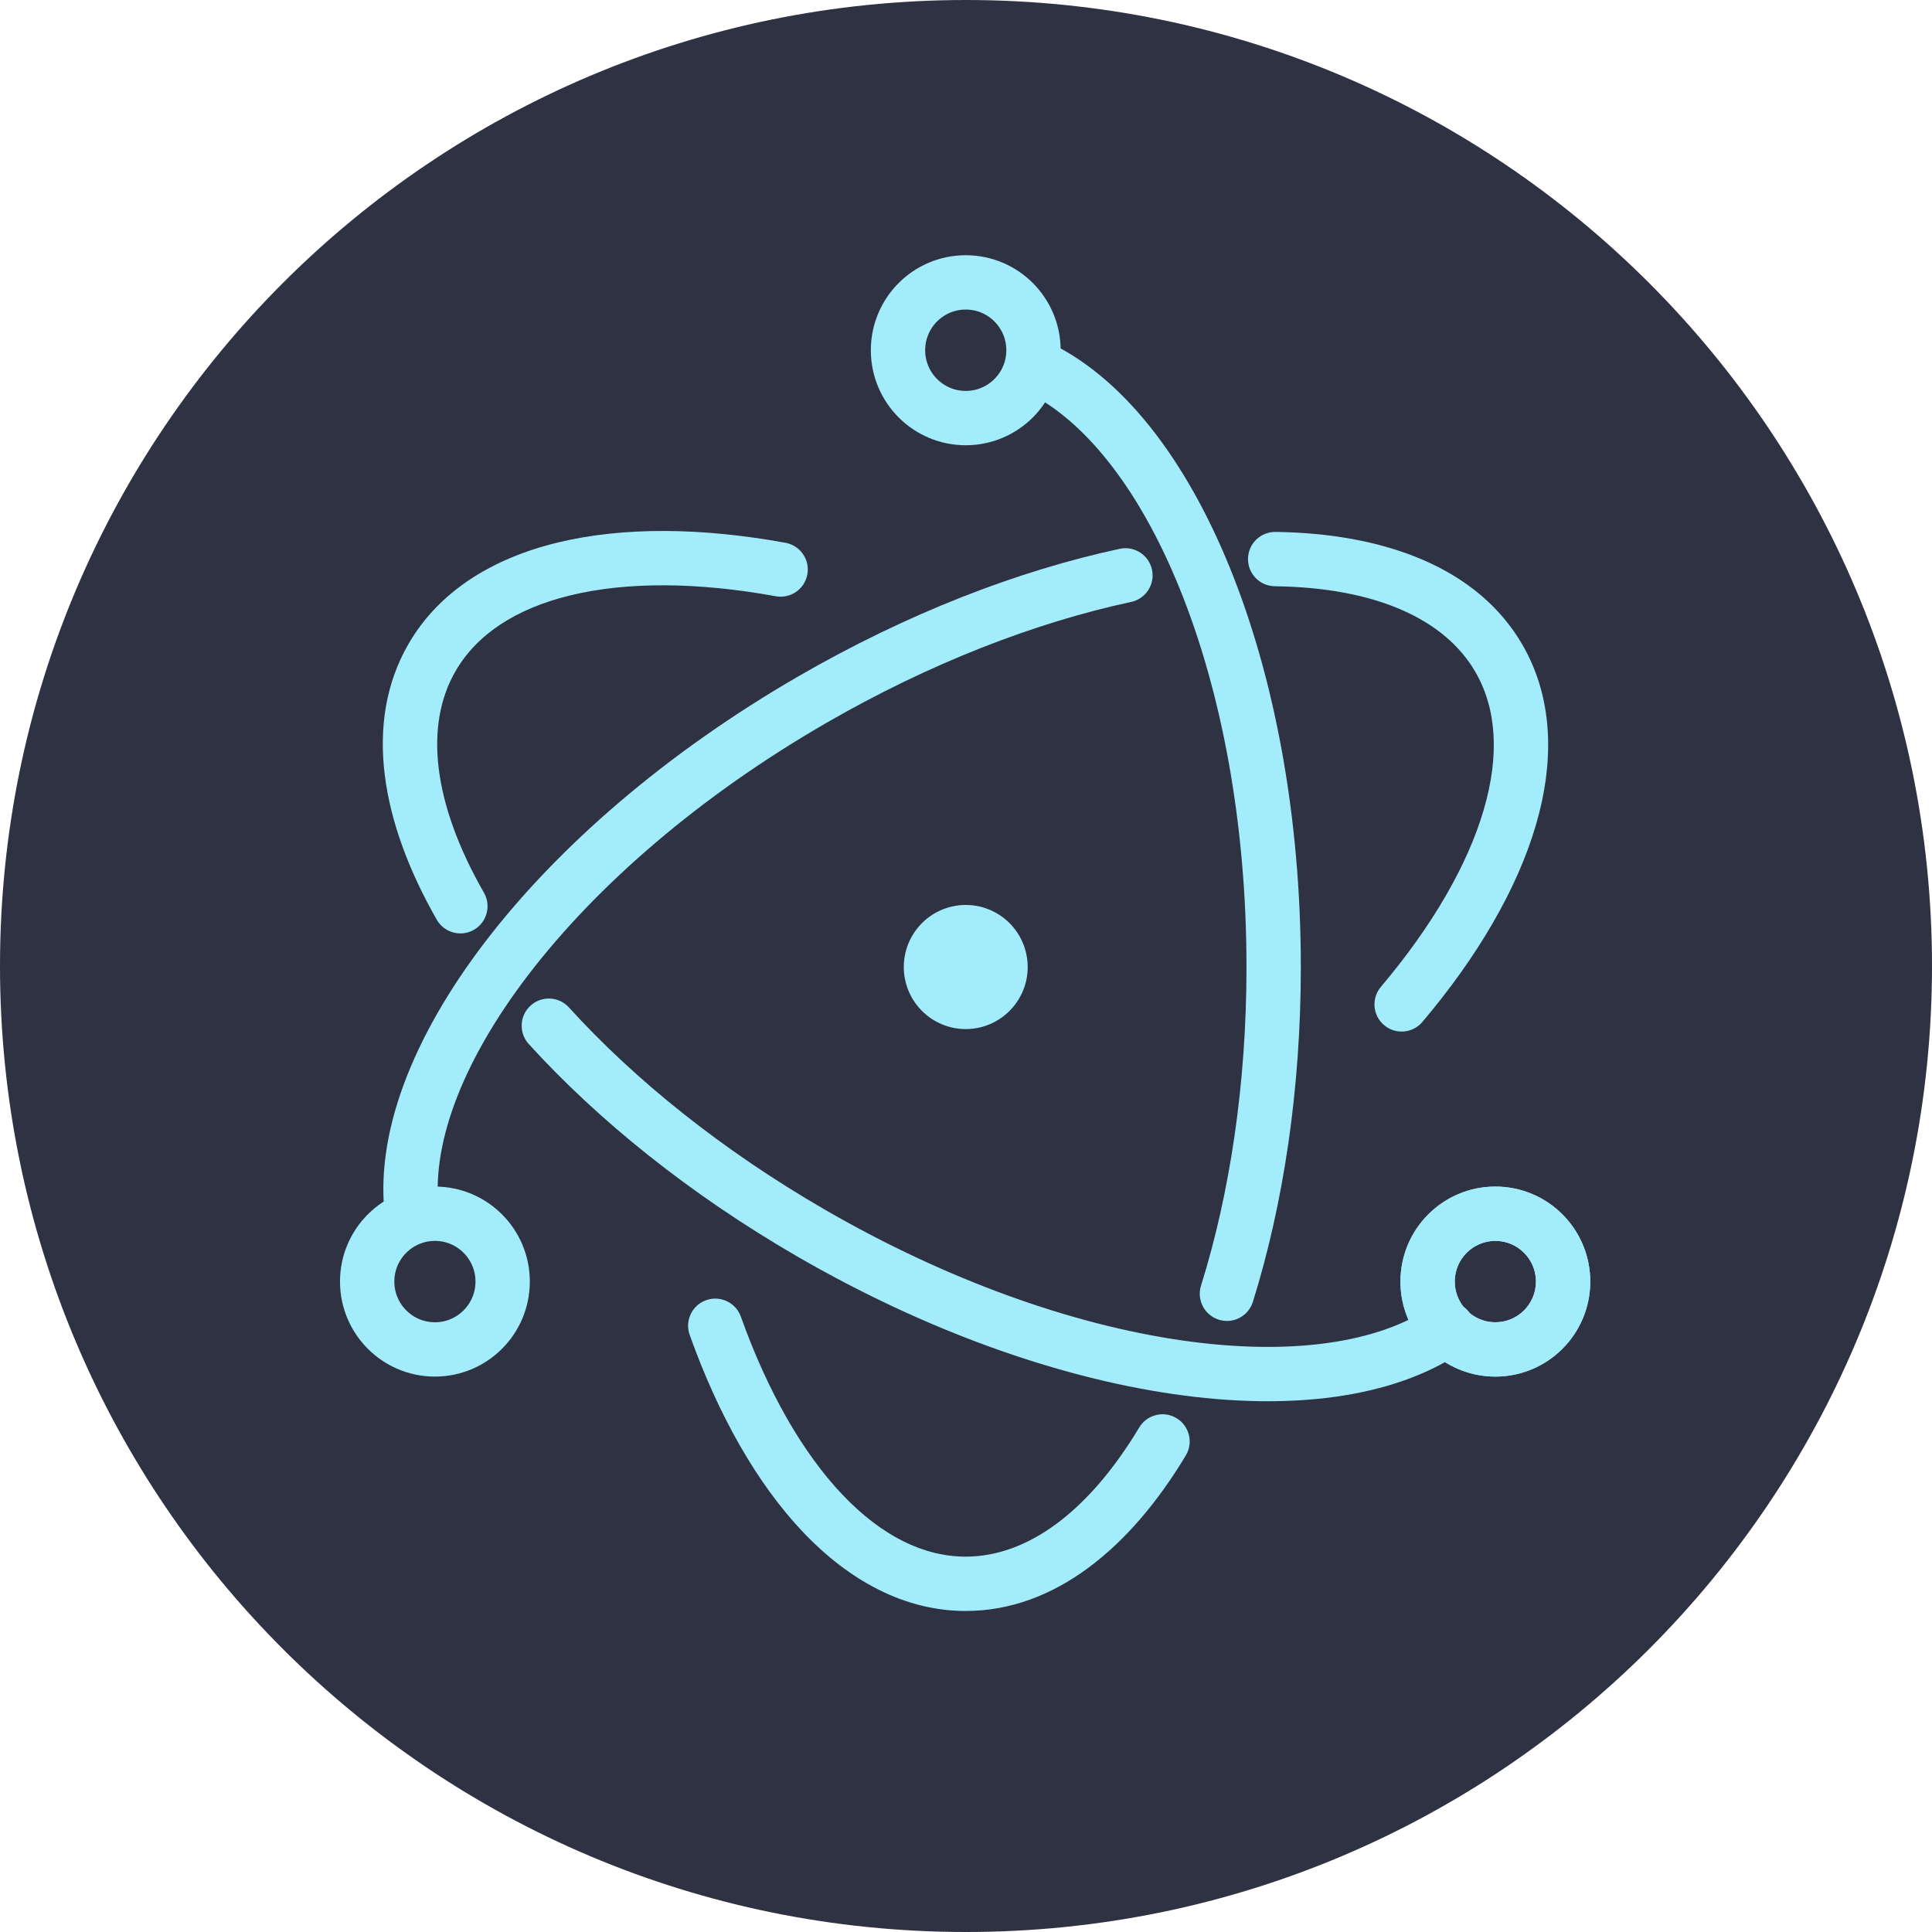
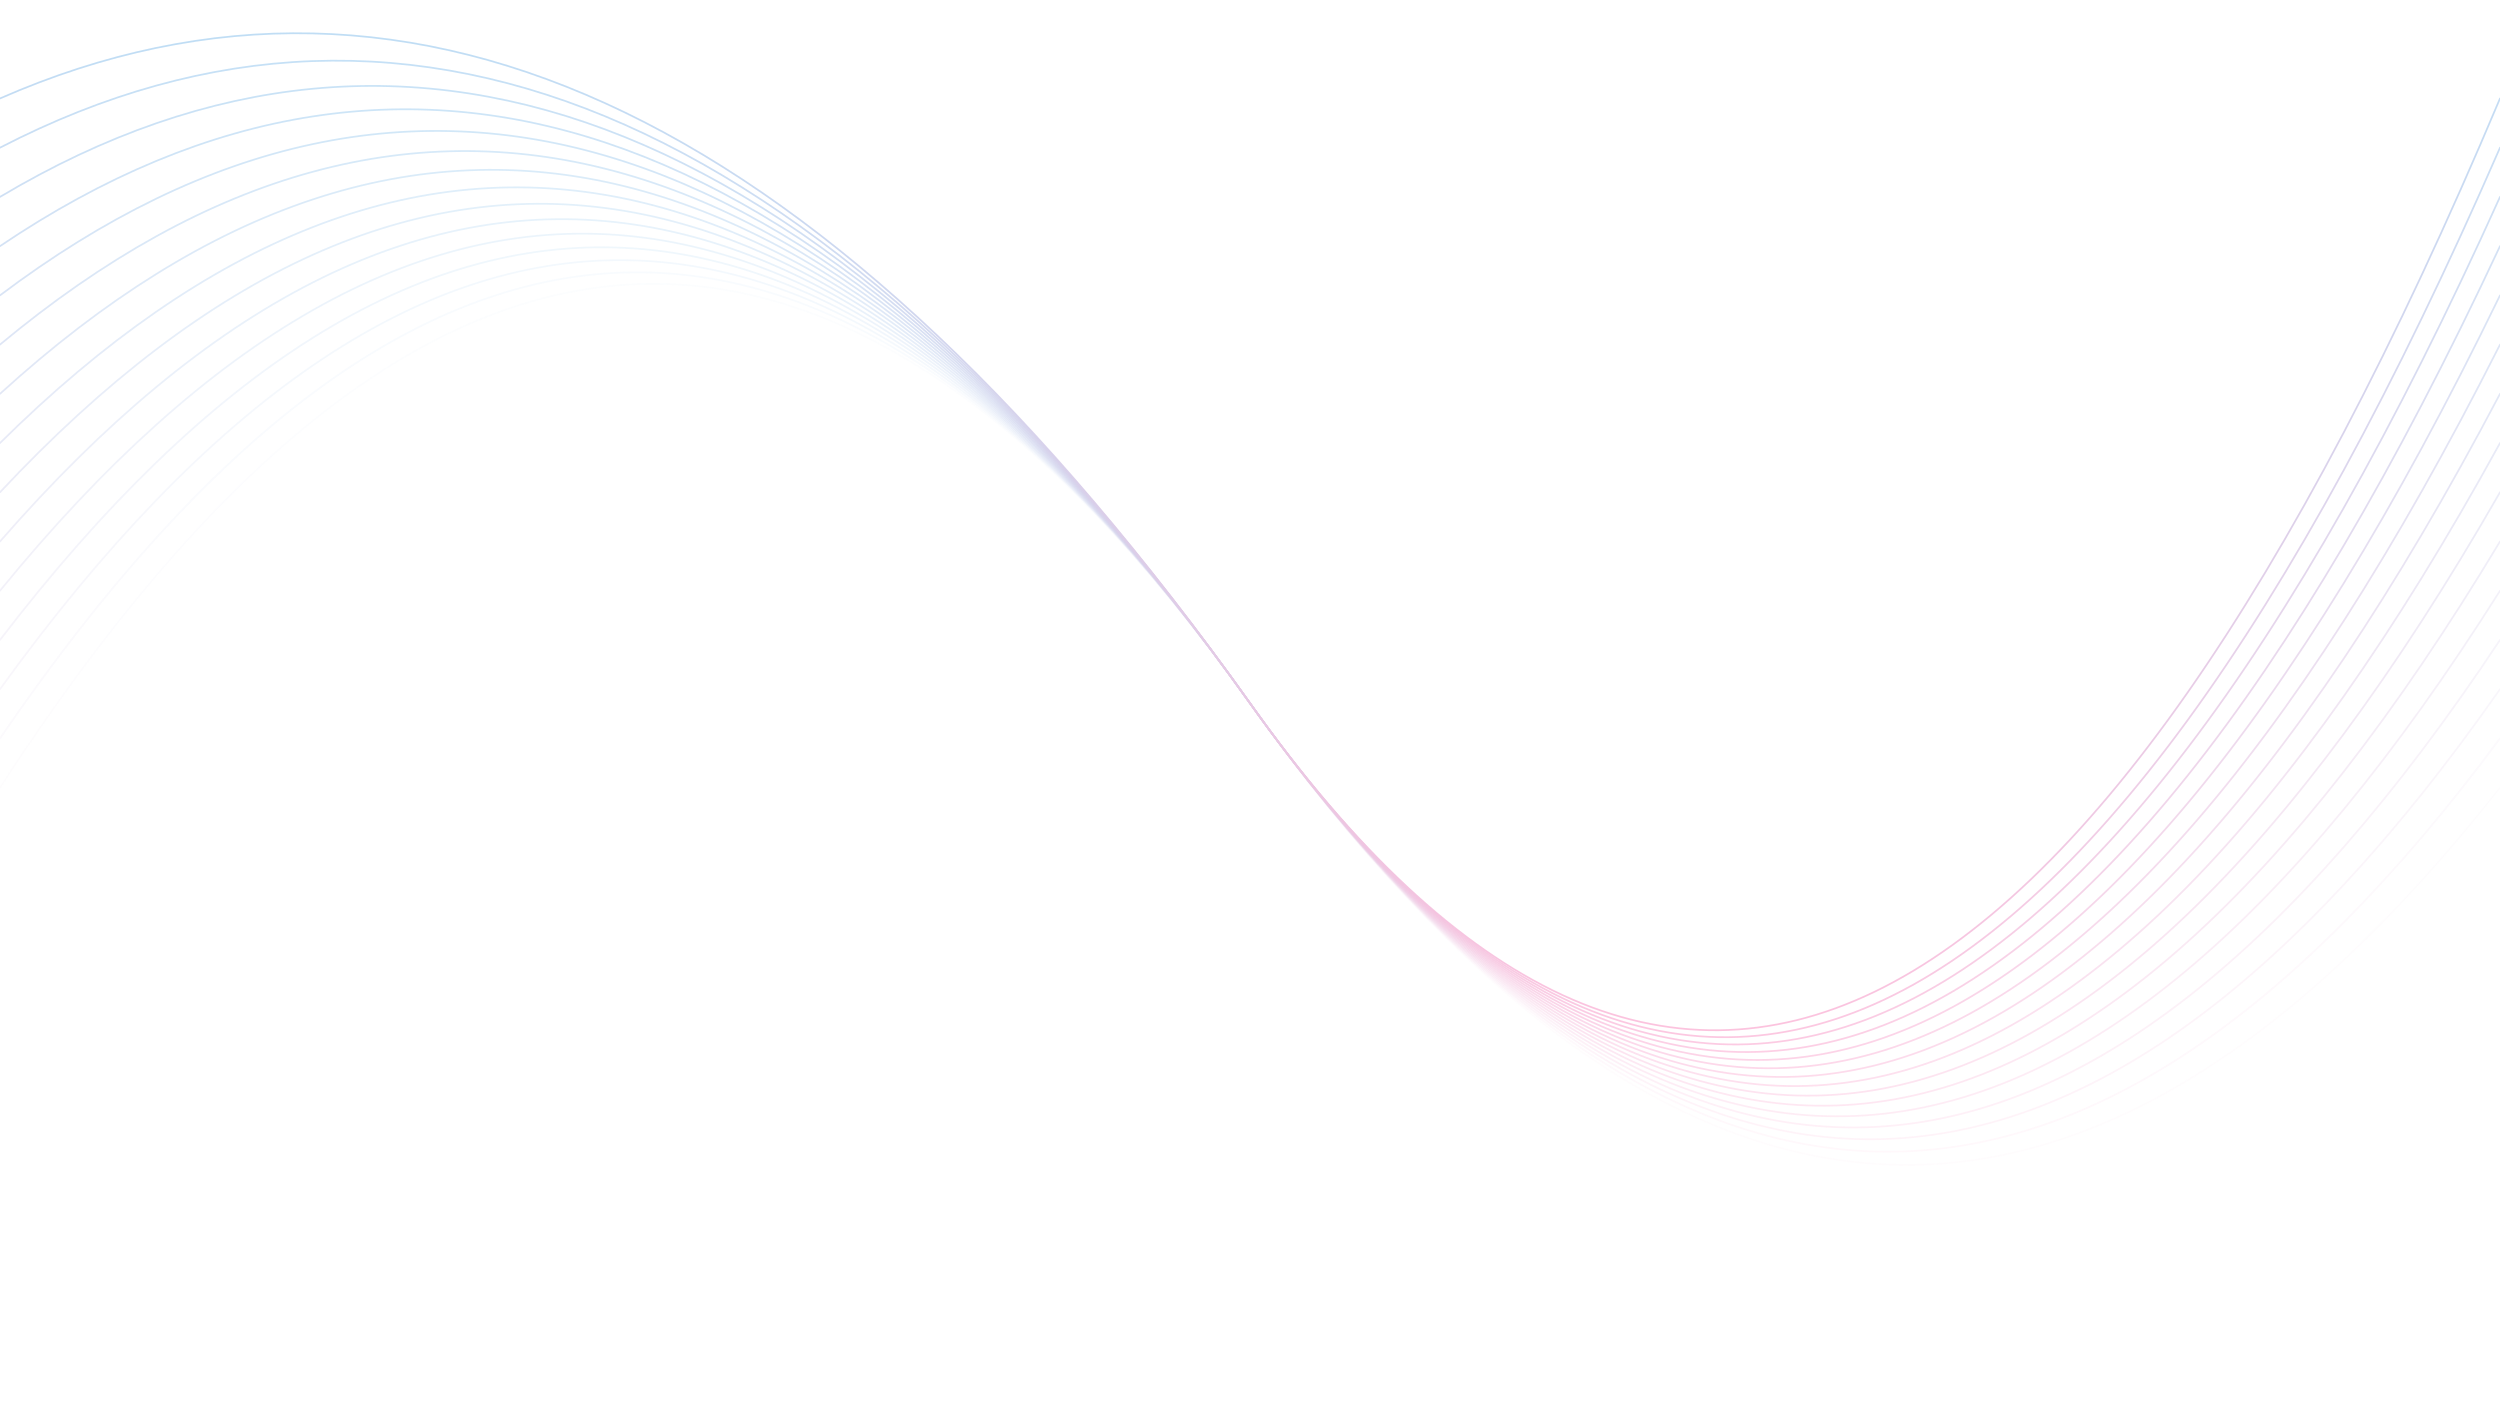
- <svg xmlns="http://www.w3.org/2000/svg" viewBox="0 0 128 128" fill="none">
-   <circle cx="64" cy="64" r="64" fill="#2F3242" />
-   <ellipse cx="63.983" cy="23.204" rx="4.488" ry="4.495" stroke="#A2ECFB" stroke-width="3.6" stroke-linecap="round" />
-   <path d="M51.395 39.503C52.373 39.681 53.311 39.033 53.489 38.055C53.668 37.077 53.019 36.14 52.041 35.961L51.395 39.503ZM28.615 43.575L30.175 44.474L30.175 44.474L28.615 43.575ZM28.939 60.936C29.433 61.798 30.533 62.098 31.396 61.604C32.258 61.11 32.557 60.01 32.064 59.147L28.939 60.936ZM37.694 66.746C37.025 66.01 35.887 65.955 35.151 66.624C34.415 67.292 34.361 68.431 35.029 69.167L37.694 66.746ZM53.749 81.701L52.848 83.26L53.749 81.701ZM96.921 89.515C97.742 88.954 97.953 87.834 97.392 87.013C96.831 86.192 95.711 85.981 94.89 86.542L96.921 89.515ZM52.041 35.961C46.471 34.945 41.285 34.897 36.974 35.938C32.655 36.981 29.084 39.158 27.056 42.676L30.175 44.474C31.569 42.055 34.145 40.324 37.819 39.437C41.501 38.548 46.155 38.547 51.395 39.503L52.041 35.961ZM27.056 42.676C24.043 47.903 25.278 54.54 28.939 60.936L32.064 59.147C28.658 53.198 28.109 48.058 30.175 44.474L27.056 42.676ZM35.029 69.167C39.639 74.24 45.716 79.135 52.848 83.26L54.65 80.143C47.808 76.187 42.03 71.519 37.694 66.746L35.029 69.167ZM52.848 83.26C61.344 88.173 70.046 91.245 77.735 92.361C85.359 93.468 92.274 92.688 96.921 89.515L94.89 86.542C91.326 88.977 85.49 89.849 78.252 88.798C71.079 87.757 62.809 84.861 54.65 80.143L52.848 83.26ZM105.359 84.908C105.359 81.434 102.546 78.613 99.071 78.613V82.213C100.553 82.213 101.759 83.417 101.759 84.908H105.359ZM99.071 78.613C95.596 78.613 92.783 81.434 92.783 84.908H96.383C96.383 83.417 97.589 82.213 99.071 82.213V78.613ZM92.783 84.908C92.783 88.382 95.596 91.203 99.071 91.203V87.603C97.589 87.603 96.383 86.399 96.383 84.908H92.783ZM99.071 91.203C102.546 91.203 105.359 88.382 105.359 84.908H101.759C101.759 86.399 100.553 87.603 99.071 87.603V91.203Z" fill="#A2ECFB" />
-   <path d="M91.487 65.382C90.846 66.141 90.941 67.277 91.7 67.919C92.459 68.56 93.595 68.465 94.237 67.706L91.487 65.382ZM99.317 43.635L97.757 44.534L99.317 43.635ZM84.507 35.241C83.513 35.228 82.697 36.024 82.684 37.018C82.671 38.012 83.466 38.828 84.46 38.841L84.507 35.241ZM74.941 39.88C75.913 39.672 76.531 38.715 76.323 37.742C76.114 36.771 75.157 36.152 74.185 36.36L74.941 39.88ZM53.784 46.373L54.685 47.931L53.784 46.373ZM25.549 80.905C25.693 81.888 26.607 82.569 27.591 82.425C28.575 82.281 29.255 81.366 29.111 80.383L25.549 80.905ZM94.237 67.706C97.884 63.391 100.505 58.927 101.752 54.678C103.001 50.421 102.9 46.247 100.876 42.736L97.757 44.534C99.149 46.949 99.36 50.042 98.297 53.664C97.232 57.294 94.918 61.322 91.487 65.382L94.237 67.706ZM100.876 42.736C97.912 37.594 91.708 35.335 84.507 35.241L84.46 38.841C91.133 38.928 95.726 41.011 97.757 44.534L100.876 42.736ZM74.185 36.36C67.436 37.809 60.088 40.648 52.883 44.815L54.685 47.931C61.597 43.934 68.595 41.242 74.941 39.88L74.185 36.36ZM52.883 44.815C44.137 49.872 36.967 56.095 32.149 62.393C27.377 68.63 24.715 75.212 25.549 80.905L29.111 80.383C28.484 76.103 30.475 70.506 35.008 64.58C39.496 58.714 46.284 52.789 54.685 47.931L52.883 44.815Z" fill="#A2ECFB" />
-   <path d="M49.083 87.23C48.748 86.293 47.718 85.806 46.782 86.141C45.846 86.475 45.358 87.505 45.693 88.442L49.083 87.23ZM78.564 96.426C79.075 95.573 78.799 94.468 77.946 93.956C77.094 93.444 75.988 93.721 75.477 94.573L78.564 96.426ZM79.57 85.18C79.274 86.128 79.803 87.138 80.752 87.434C81.7 87.731 82.71 87.202 83.006 86.253L79.57 85.18ZM84.383 64.067H82.583H84.383ZM69.156 22.53C68.248 22.126 67.184 22.535 66.78 23.443C66.376 24.352 66.785 25.416 67.693 25.819L69.156 22.53ZM45.693 88.442C47.599 93.774 50.15 98.29 53.203 101.505C56.262 104.724 59.928 106.731 63.983 106.731V103.131C61.198 103.131 58.416 101.765 55.813 99.025C53.204 96.279 50.877 92.248 49.083 87.23L45.693 88.442ZM63.983 106.731C69.869 106.731 74.892 102.542 78.564 96.426L75.477 94.573C72.078 100.235 68.012 103.131 63.983 103.131V106.731ZM83.006 86.253C85.027 79.786 86.183 72.183 86.183 64.067H82.583C82.583 71.854 81.472 79.092 79.57 85.18L83.006 86.253ZM86.183 64.067C86.183 54.114 84.444 44.922 81.496 37.65C78.575 30.444 74.344 24.837 69.156 22.53L67.693 25.819C71.636 27.573 75.385 32.156 78.16 39.003C80.909 45.784 82.583 54.507 82.583 64.067H86.183Z" fill="#A2ECFB" />
-   <path fill-rule="evenodd" clip-rule="evenodd" d="M103.559 84.908C103.559 82.425 101.55 80.413 99.071 80.413C96.592 80.413 94.583 82.425 94.583 84.908C94.583 87.39 96.592 89.403 99.071 89.403C101.55 89.403 103.559 87.39 103.559 84.908V84.908Z" stroke="#A2ECFB" stroke-width="3.6" stroke-linecap="round" />
-   <path fill-rule="evenodd" clip-rule="evenodd" d="M28.814 89.403C31.293 89.403 33.302 87.39 33.302 84.908C33.302 82.425 31.293 80.413 28.814 80.413C26.336 80.413 24.326 82.425 24.326 84.908C24.326 87.39 26.336 89.403 28.814 89.403V89.403V89.403Z" stroke="#A2ECFB" stroke-width="3.6" stroke-linecap="round" />
-   <path fill-rule="evenodd" clip-rule="evenodd" d="M64.85 68.086C62.634 68.565 60.451 67.155 59.971 64.935C59.493 62.716 60.901 60.529 63.117 60.049C65.333 59.569 67.516 60.98 67.995 63.199C68.474 65.419 67.066 67.605 64.85 68.086Z" fill="#A2ECFB" />
+ <svg xmlns="http://www.w3.org/2000/svg" viewBox="0 0 1422 800" opacity="0.3">
+   <defs>
+     <linearGradient x1="50%" y1="0%" x2="50%" y2="100%" id="oooscillate-grad">
+       <stop stop-color="hsl(206, 75%, 49%)" stop-opacity="1" offset="0%" />
+       <stop stop-color="hsl(331, 90%, 56%)" stop-opacity="1" offset="100%" />
+     </linearGradient>
+   </defs>
+   <g stroke-width="1" stroke="url(#oooscillate-grad)" fill="none" stroke-linecap="round">
+     <path d="M 0 448 Q 355.5 -100 711 400 Q 1066.5 900 1422 448" opacity="0.05" />
+     <path d="M 0 420 Q 355.5 -100 711 400 Q 1066.5 900 1422 420" opacity="0.11" />
+     <path d="M 0 392 Q 355.5 -100 711 400 Q 1066.5 900 1422 392" opacity="0.18" />
+     <path d="M 0 364 Q 355.5 -100 711 400 Q 1066.5 900 1422 364" opacity="0.24" />
+     <path d="M 0 336 Q 355.5 -100 711 400 Q 1066.5 900 1422 336" opacity="0.30" />
+     <path d="M 0 308 Q 355.5 -100 711 400 Q 1066.5 900 1422 308" opacity="0.37" />
+     <path d="M 0 280 Q 355.5 -100 711 400 Q 1066.5 900 1422 280" opacity="0.43" />
+     <path d="M 0 252 Q 355.5 -100 711 400 Q 1066.5 900 1422 252" opacity="0.49" />
+     <path d="M 0 224 Q 355.5 -100 711 400 Q 1066.5 900 1422 224" opacity="0.56" />
+     <path d="M 0 196 Q 355.5 -100 711 400 Q 1066.5 900 1422 196" opacity="0.62" />
+     <path d="M 0 168 Q 355.5 -100 711 400 Q 1066.5 900 1422 168" opacity="0.68" />
+     <path d="M 0 140 Q 355.5 -100 711 400 Q 1066.5 900 1422 140" opacity="0.75" />
+     <path d="M 0 112 Q 355.5 -100 711 400 Q 1066.5 900 1422 112" opacity="0.81" />
+     <path d="M 0 84 Q 355.5 -100 711 400 Q 1066.5 900 1422 84" opacity="0.87" />
+     <path d="M 0 56 Q 355.5 -100 711 400 Q 1066.5 900 1422 56" opacity="0.94" />
+   </g>
</svg>
